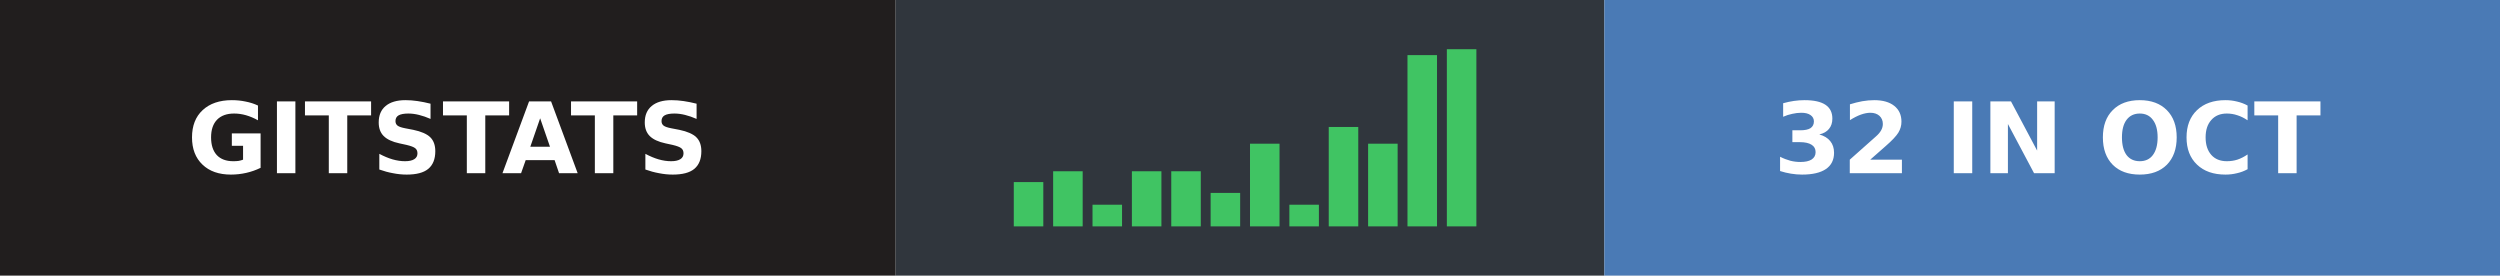
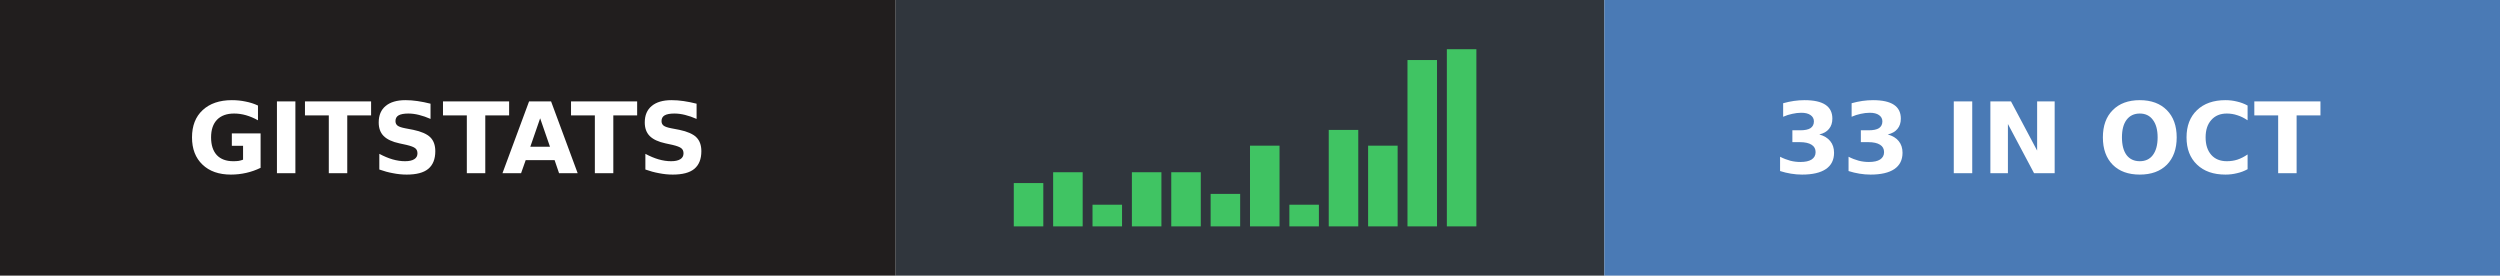
- <svg xmlns="http://www.w3.org/2000/svg" width="254" height="28" role="img" aria-label="gitstats: 32 in Oct">
+ <svg xmlns="http://www.w3.org/2000/svg" width="254" height="28" role="img" aria-label="gitstats: 33 in Oct">
  <g>
    <rect x="0" width="91" height="28" fill="#211e1e" />
    <rect x="91" width="72" height="28" fill="#30363d" />
    <rect x="163" width="91" height="28" fill="#4a7ab5" />
  </g>
-   <rect x="103.0" y="18.5" width="3" height="4.5" fill="#40c463" />
-   <rect x="107.0" y="17.4" width="3" height="5.6" fill="#40c463" />
+   <rect x="103.0" y="18.6" width="3" height="4.4" fill="#40c463" />
+   <rect x="107.0" y="17.5" width="3" height="5.5" fill="#40c463" />
  <rect x="111.0" y="20.8" width="3" height="2.2" fill="#40c463" />
-   <rect x="115.0" y="17.4" width="3" height="5.6" fill="#40c463" />
-   <rect x="119.0" y="17.4" width="3" height="5.6" fill="#40c463" />
-   <rect x="123.0" y="19.6" width="3" height="3.4" fill="#40c463" />
-   <rect x="127.0" y="14.6" width="3" height="8.4" fill="#40c463" />
+   <rect x="115.0" y="17.5" width="3" height="5.5" fill="#40c463" />
+   <rect x="119.0" y="17.5" width="3" height="5.5" fill="#40c463" />
+   <rect x="123.0" y="19.7" width="3" height="3.3" fill="#40c463" />
+   <rect x="127.0" y="14.8" width="3" height="8.2" fill="#40c463" />
  <rect x="131.0" y="20.8" width="3" height="2.2" fill="#40c463" />
-   <rect x="135.0" y="12.9" width="3" height="10.1" fill="#40c463" />
-   <rect x="139.0" y="14.6" width="3" height="8.4" fill="#40c463" />
-   <rect x="143.0" y="5.6" width="3" height="17.4" fill="#40c463" />
+   <rect x="135.0" y="13.2" width="3" height="9.8" fill="#40c463" />
+   <rect x="139.0" y="14.8" width="3" height="8.2" fill="#40c463" />
+   <rect x="143.0" y="6.1" width="3" height="16.9" fill="#40c463" />
  <rect x="147.0" y="5.0" width="3" height="18.0" fill="#40c463" />
  <g text-anchor="middle" font-family="Verdana,Geneva,DejaVu Sans,sans-serif" font-size="10" font-weight="bold" text-rendering="geometricPrecision">
    <text x="45.5" y="17.6" fill="#fff" textLength="67.0">GITSTATS</text>
-     <text x="208.0" y="17.6" fill="#fff" textLength="66.0">32 IN OCT</text>
+     <text x="208.0" y="17.6" fill="#fff" textLength="66.0">33 IN OCT</text>
  </g>
</svg>
